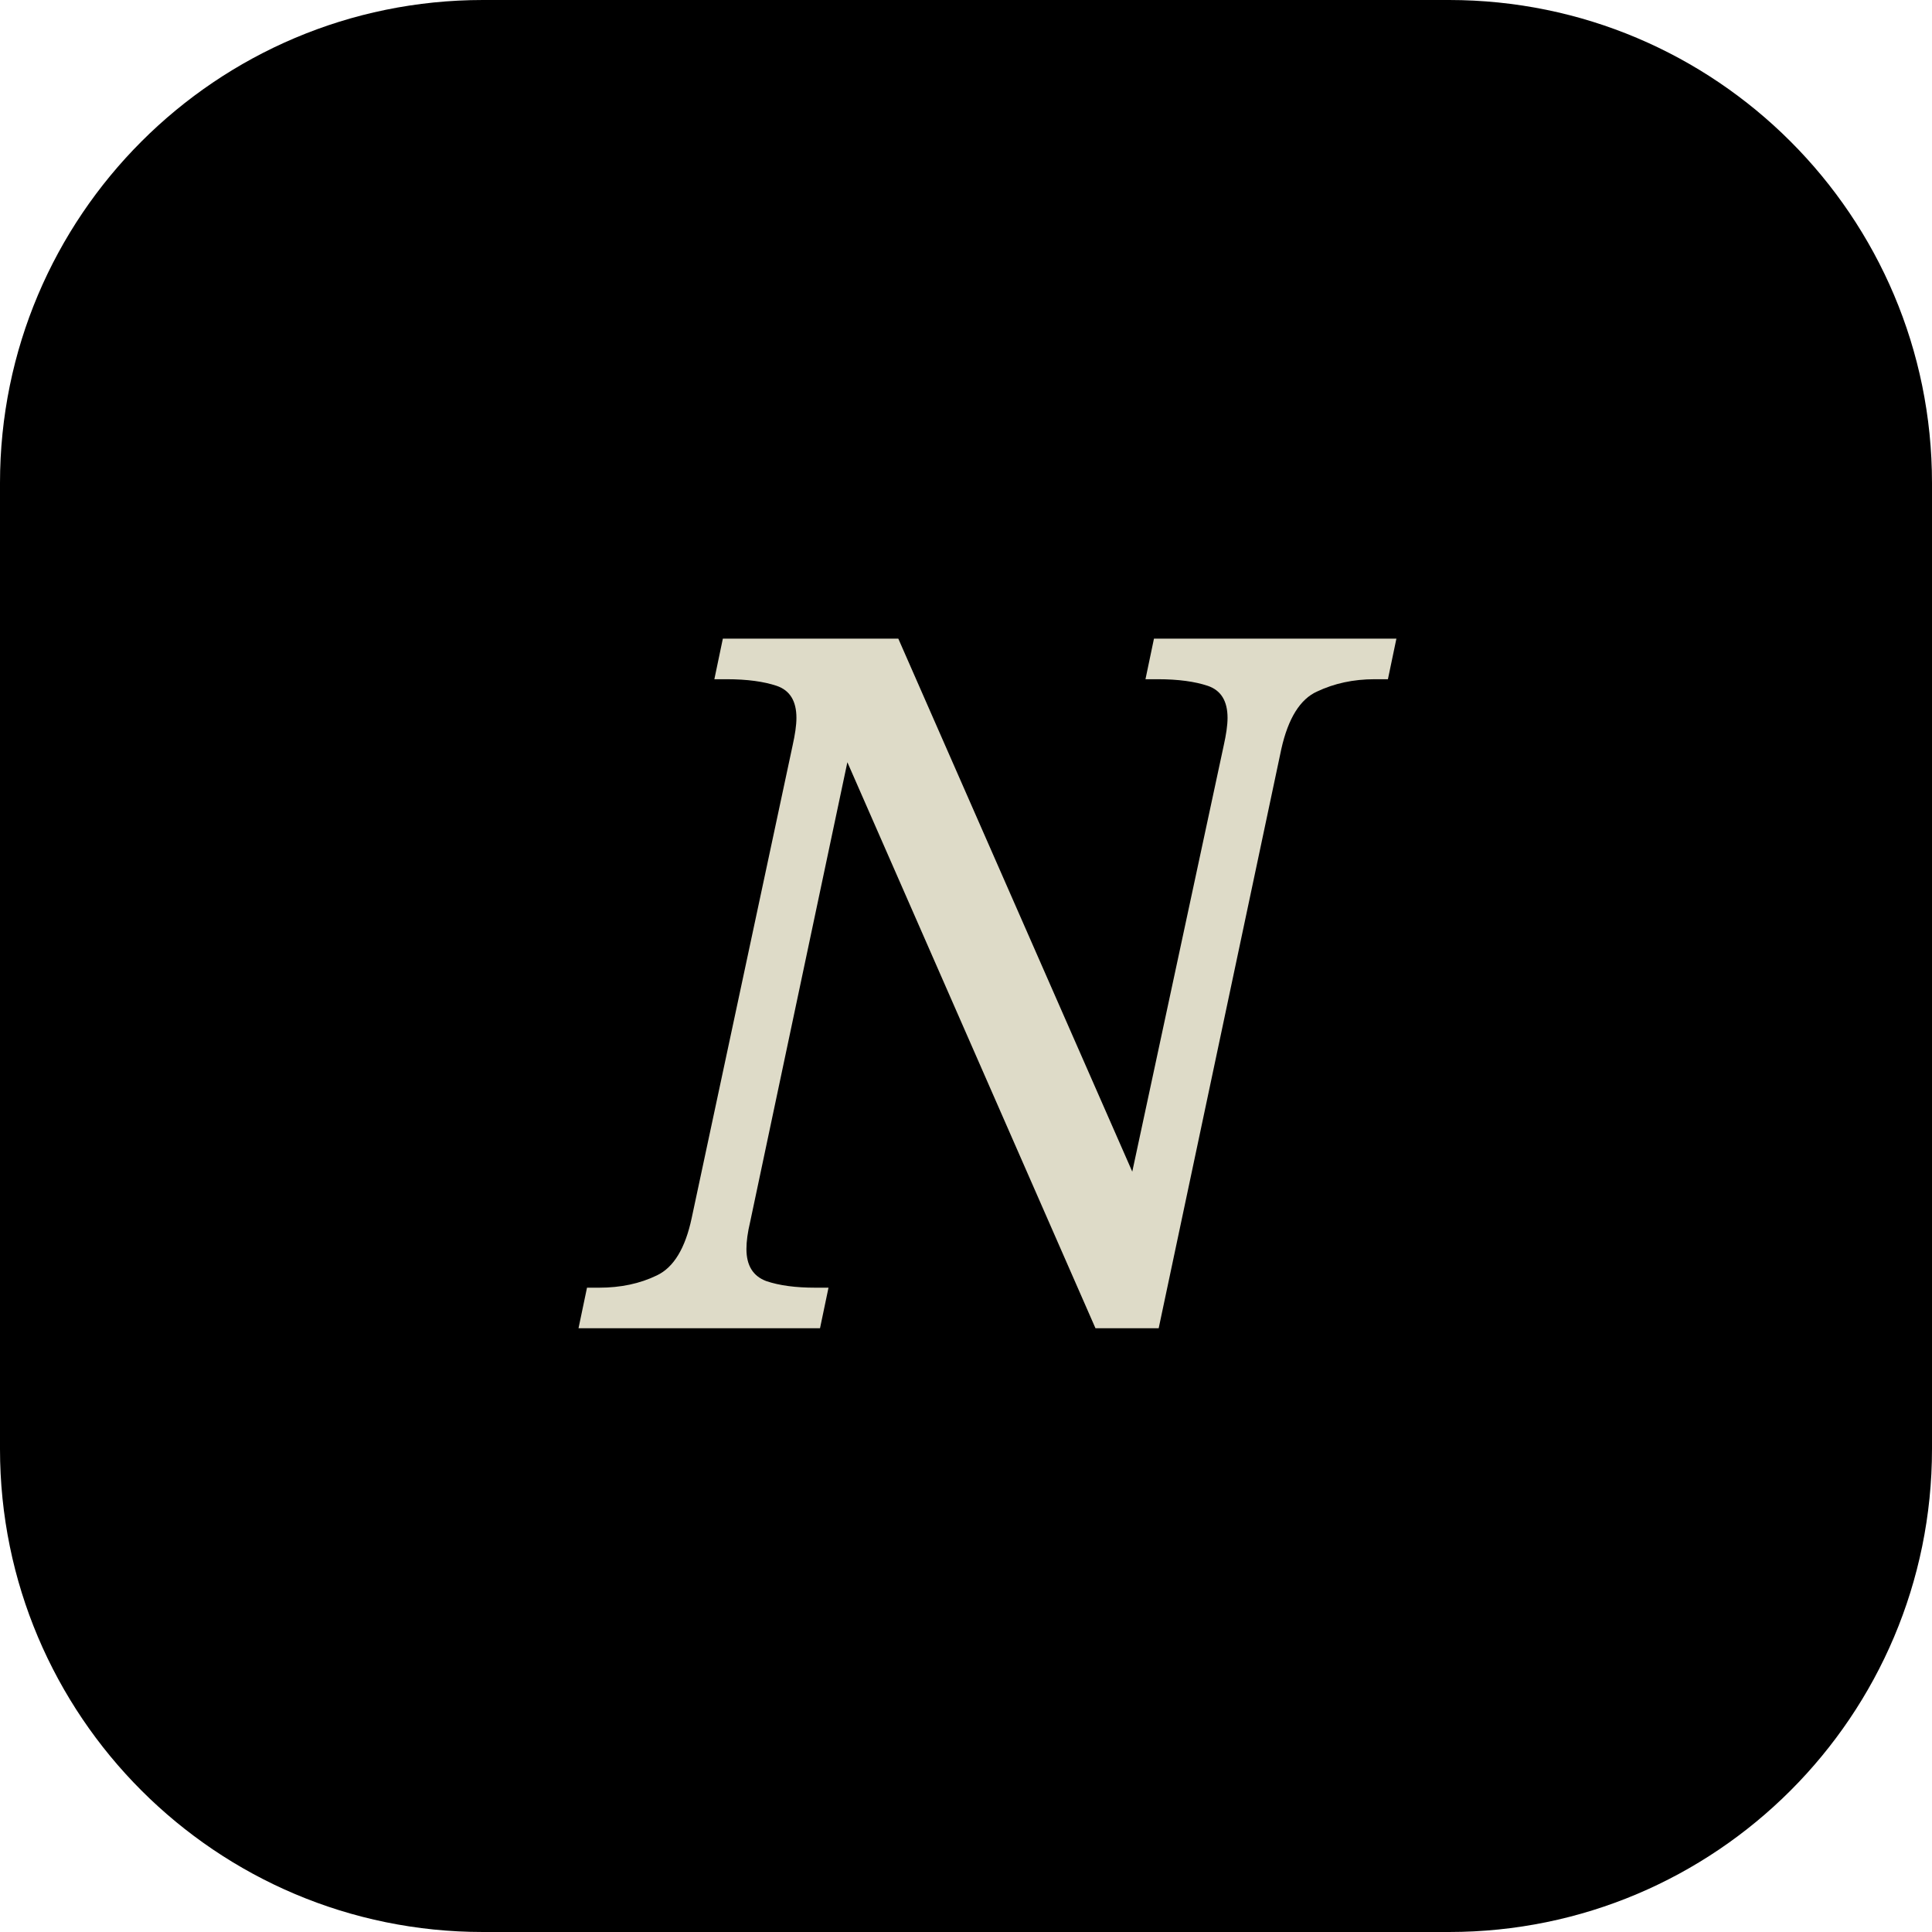
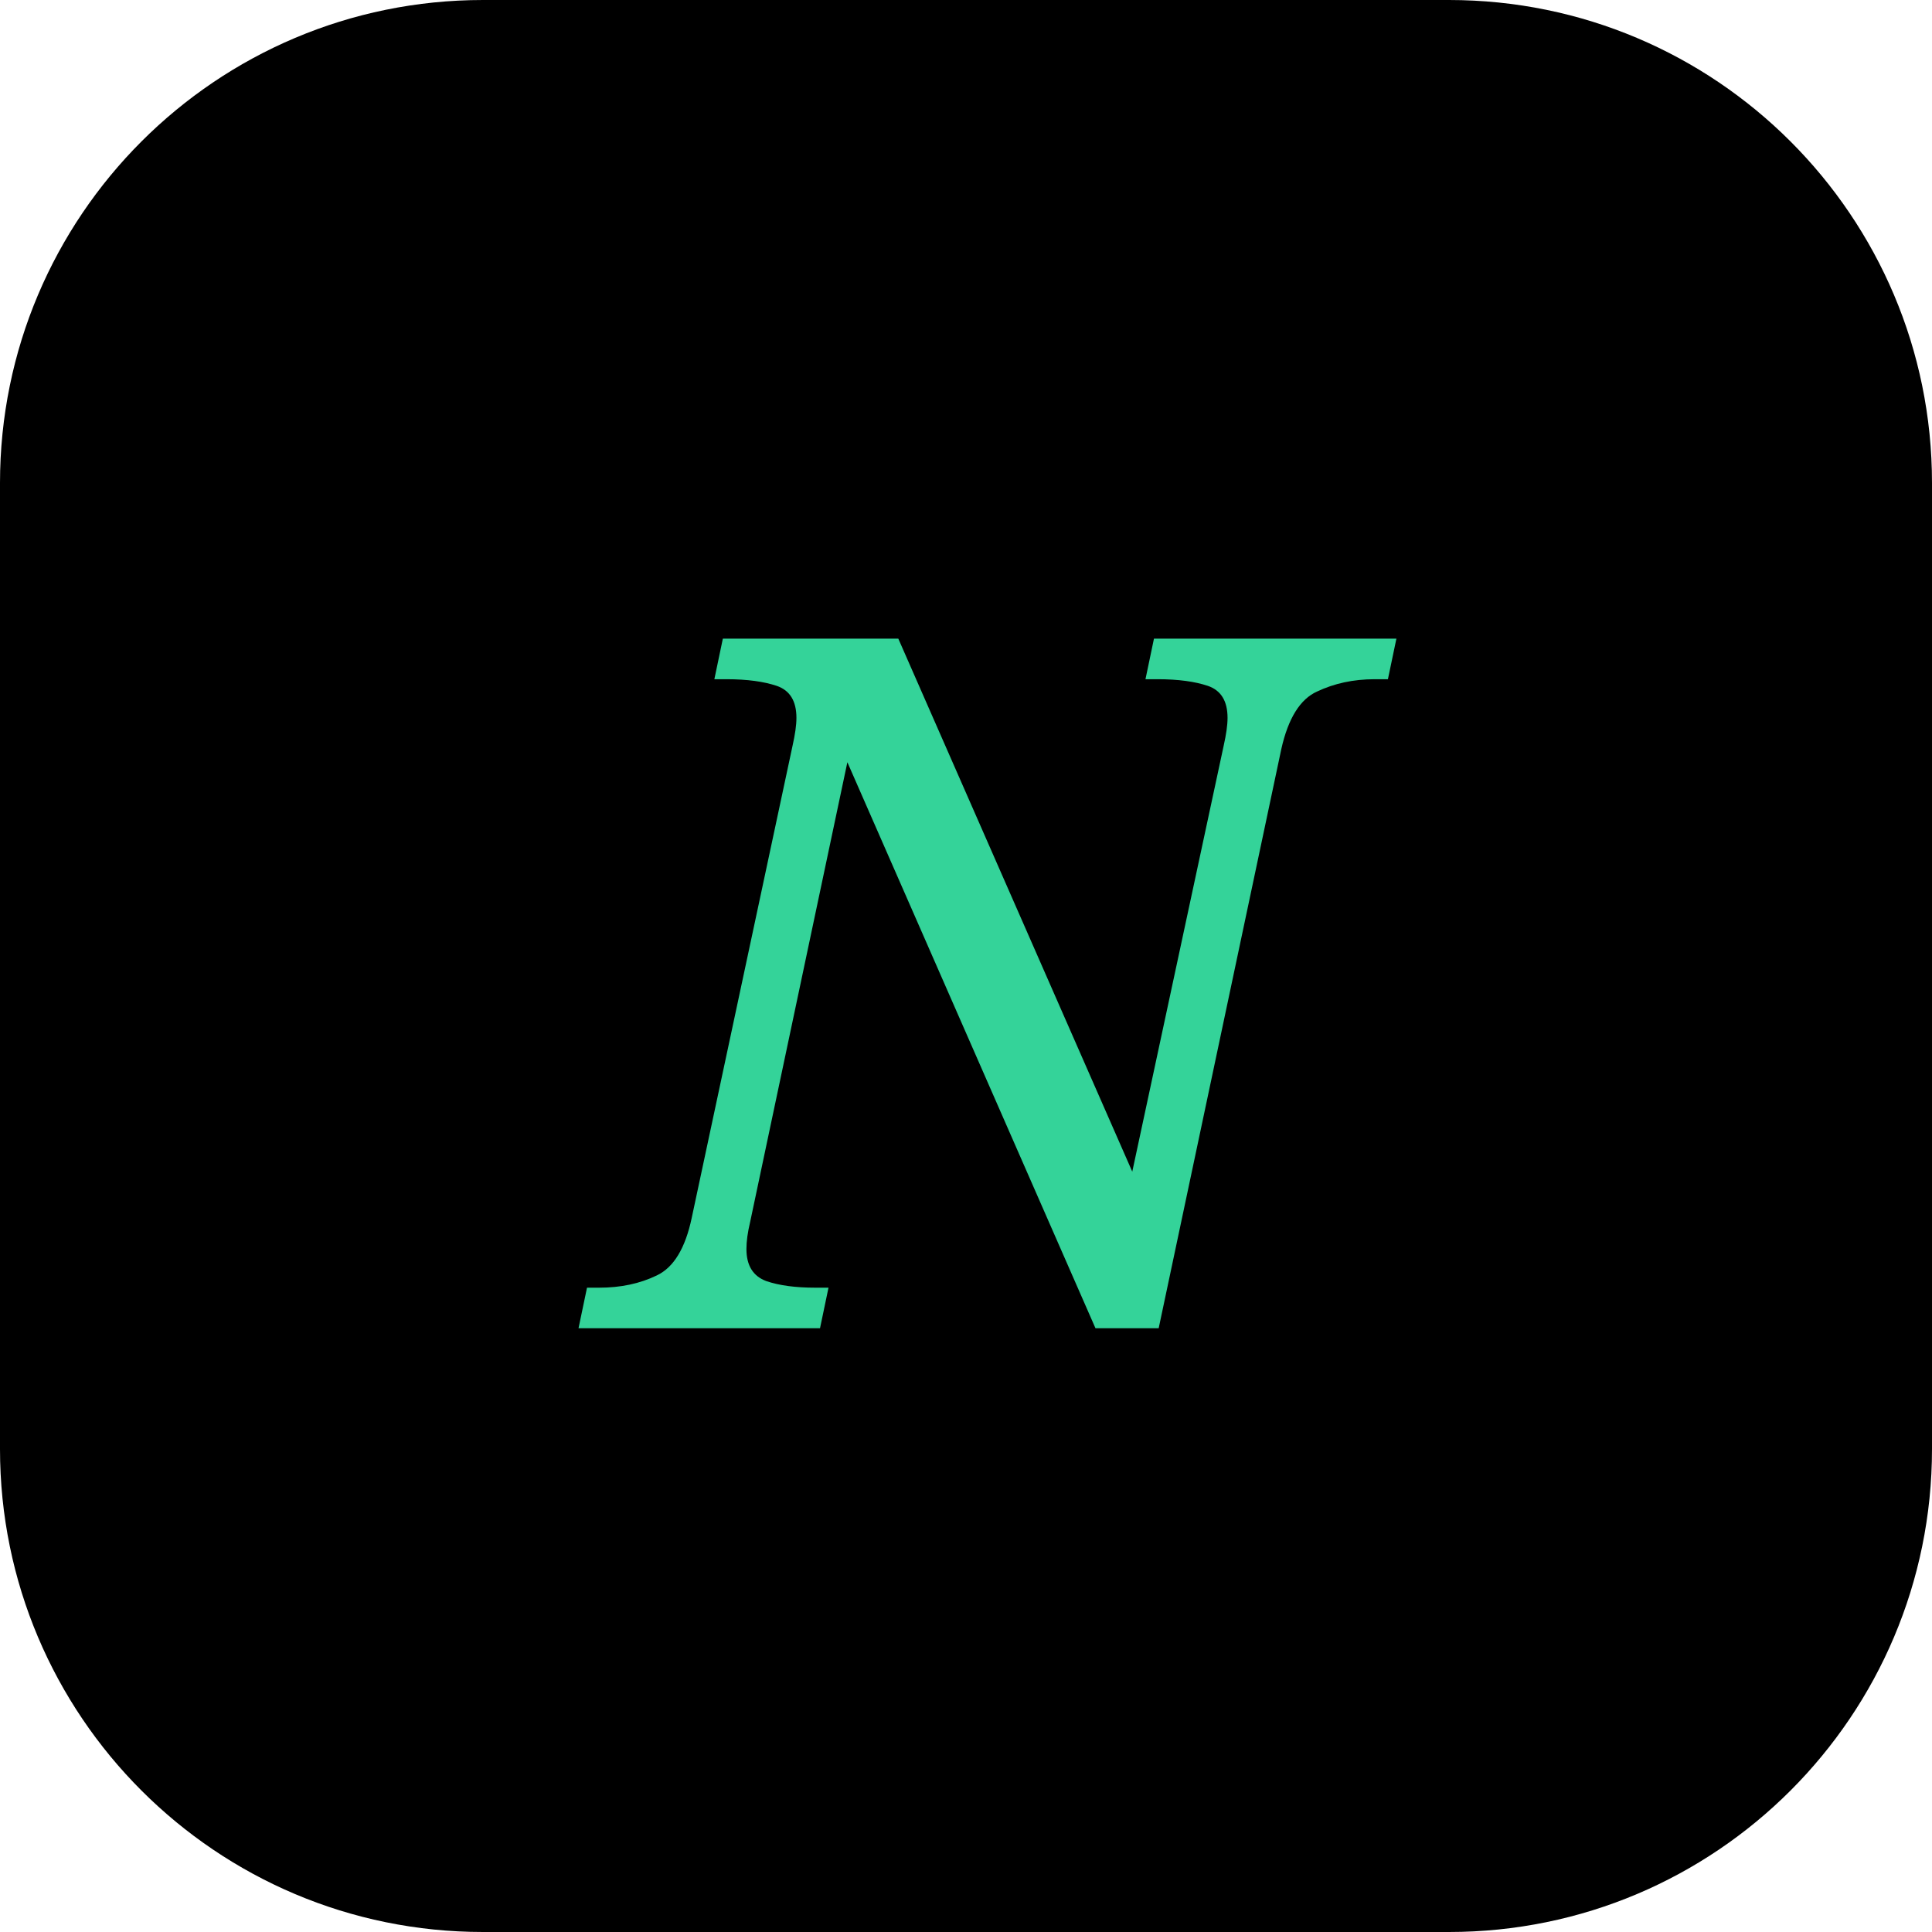
<svg xmlns="http://www.w3.org/2000/svg" viewBox="0 0 32 32">
  <rect width="32" height="32" rx="8" fill="#000000" />
-   <text x="16" y="22" font-family="Georgia, serif" font-style="italic" font-size="16" fill="#DEDBC8" text-anchor="middle">N</text>
+   <text x="16" y="22" font-family="Georgia, serif" font-style="italic" font-size="16" fill="#34D399" text-anchor="middle">N</text>
</svg>
